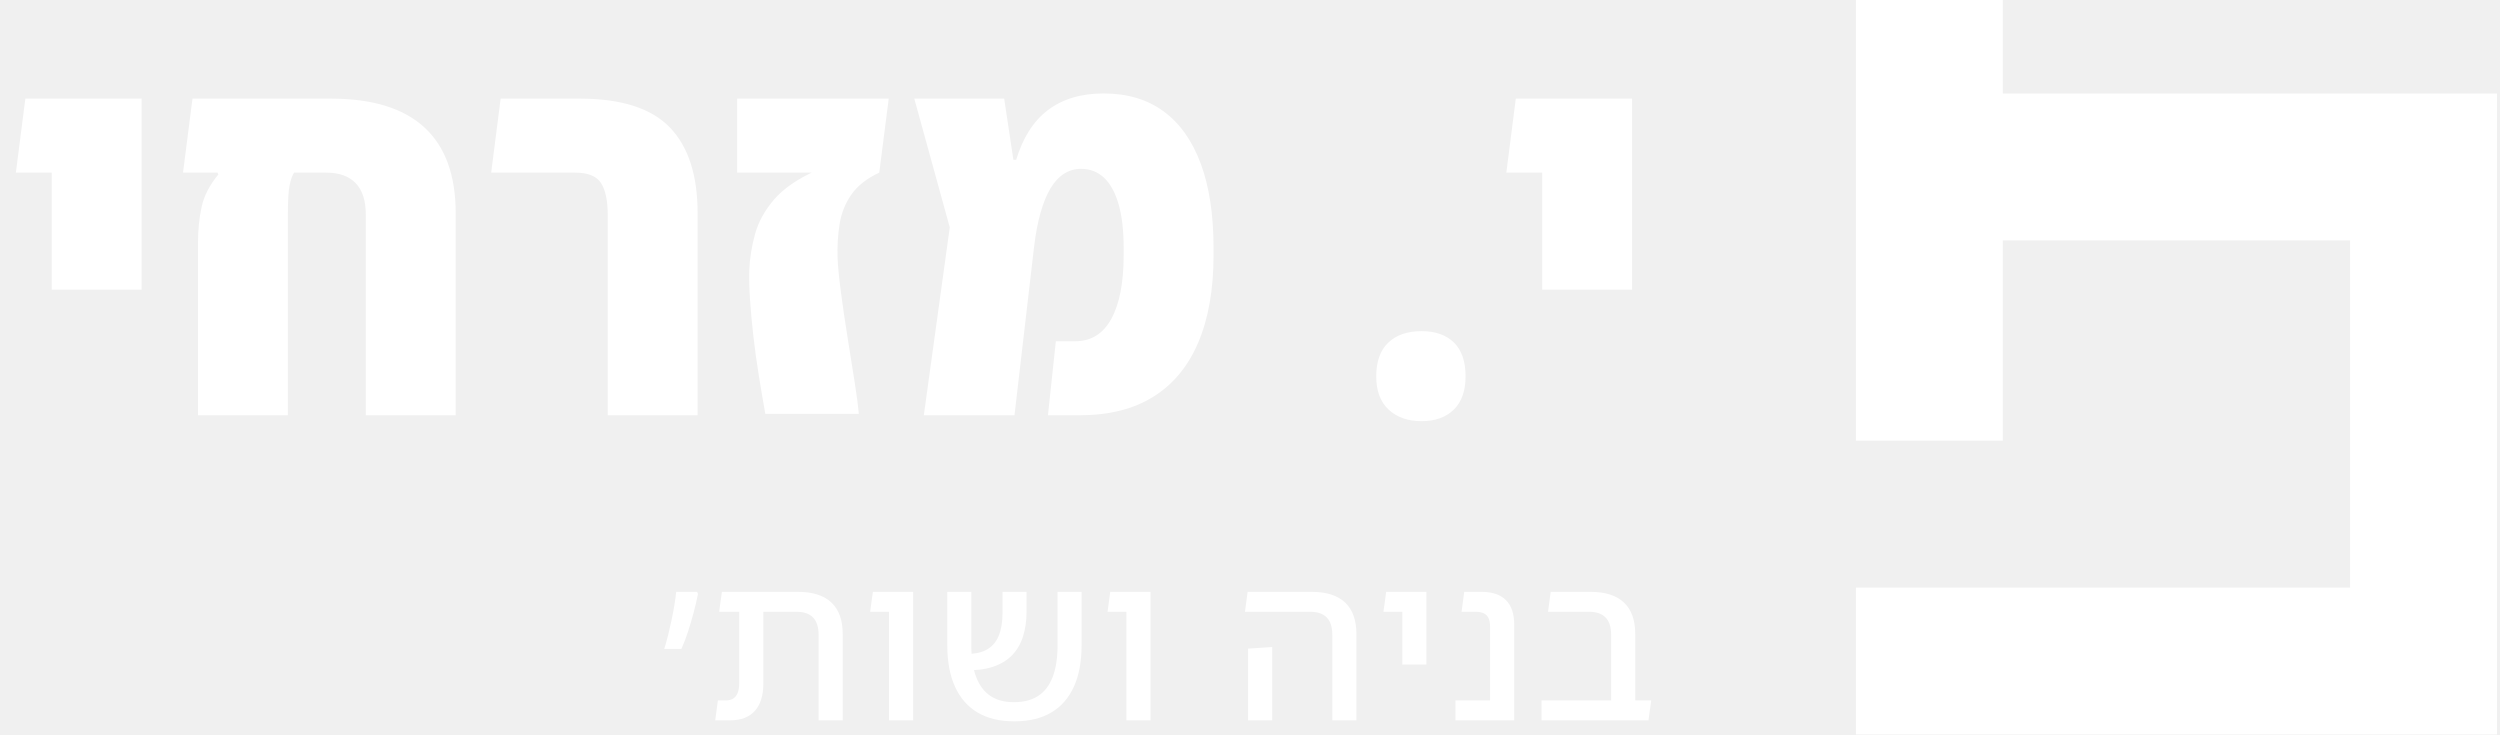
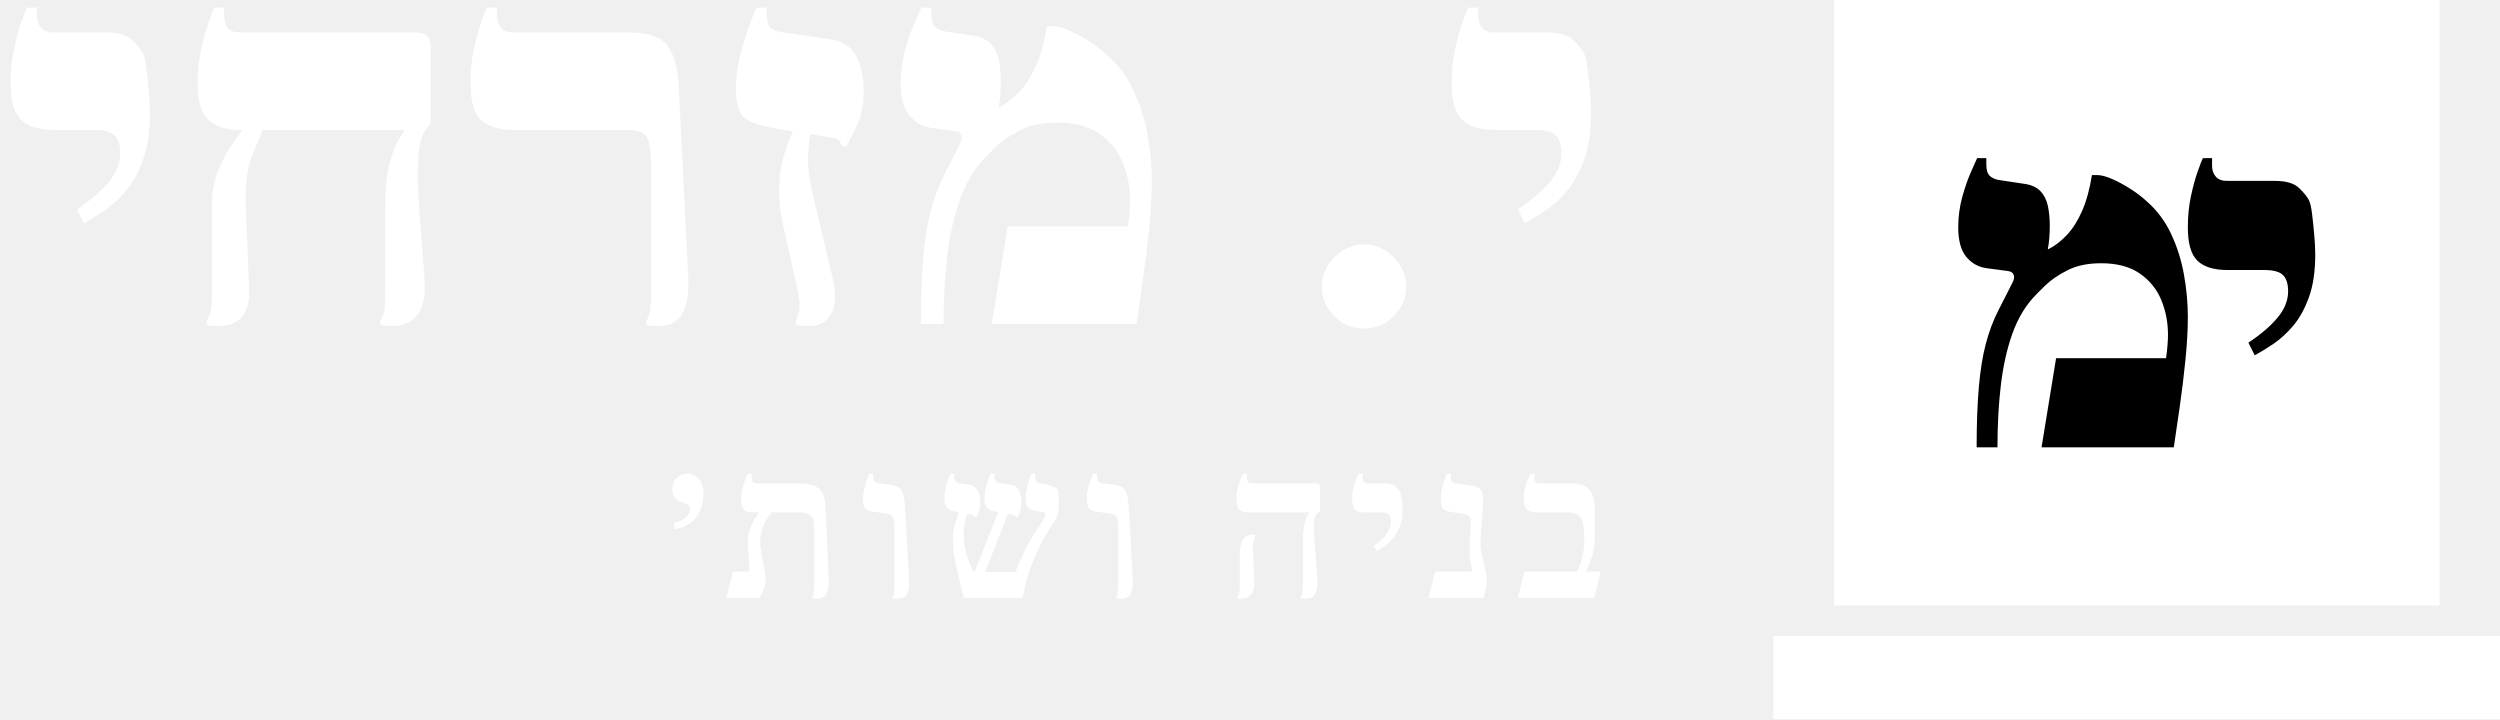
- <svg xmlns="http://www.w3.org/2000/svg" viewBox="0 0 354 104" role="img" aria-label="י. מזרחי בניה ושות׳">
-   <g fill="#ffffff">
-     <path d="M262.80 0.00L283.60 0.00L283.60 13.24L353.57 13.24L353.57 104.00L262.80 104.00L262.80 83.20L332.77 83.20L332.77 34.04L283.60 34.04L283.60 62.40L262.80 62.40Z" />
-     <path transform="translate(234.80 58.80)" d="M-16.426 -17.782V-44.835H-3.698V-17.782ZM-21.504 -34.355 -20.163 -44.835H-9.313V-34.355Z M-39.925 -5.507Q-39.925 -8.654 -38.224 -10.281Q-36.523 -11.908 -33.501 -11.908Q-30.56 -11.908 -28.918 -10.292Q-27.276 -8.675 -27.276 -5.507Q-27.276 -2.432 -28.943 -0.797Q-30.61 0.837 -33.501 0.837Q-36.424 0.837 -38.175 -0.801Q-39.925 -2.439 -39.925 -5.507Z M-103.986 0.0 -100.314 -26.607 -105.337 -44.835H-92.609L-91.304 -36.171H-90.907Q-90.207 -38.505 -89.084 -40.271Q-87.961 -42.038 -86.421 -43.206Q-84.88 -44.374 -82.914 -44.97Q-80.948 -45.566 -78.524 -45.566Q-73.503 -45.566 -70.051 -43.045Q-66.599 -40.525 -64.781 -35.648Q-62.962 -30.771 -62.962 -23.662V-22.681Q-62.962 -15.41 -65.115 -10.333Q-67.267 -5.257 -71.477 -2.628Q-75.688 0.0 -81.891 0.0H-86.41L-85.293 -10.48H-82.548Q-79.161 -10.48 -77.426 -13.669Q-75.69 -16.858 -75.69 -22.681V-23.662Q-75.69 -27.367 -76.402 -29.858Q-77.113 -32.348 -78.454 -33.619Q-79.795 -34.891 -81.735 -34.891Q-83.05 -34.891 -84.143 -34.194Q-85.236 -33.496 -86.051 -32.128Q-86.866 -30.76 -87.453 -28.696Q-88.041 -26.631 -88.37 -23.898L-91.149 0.0Z M-126.432 -0.194Q-126.893 -2.784 -127.35 -5.61Q-127.807 -8.436 -128.121 -11.183Q-128.435 -13.929 -128.596 -16.357Q-128.758 -18.786 -128.701 -20.589Q-128.589 -23.139 -127.873 -25.701Q-127.158 -28.262 -125.181 -30.559Q-123.205 -32.856 -119.317 -34.613L-110.297 -34.355Q-112.932 -33.124 -114.232 -31.267Q-115.532 -29.409 -115.906 -27.103Q-116.281 -24.796 -116.199 -22.273Q-116.126 -20.469 -115.722 -17.398Q-115.318 -14.327 -114.778 -10.97Q-114.237 -7.613 -113.78 -4.69Q-113.323 -1.767 -113.186 -0.194ZM-130.425 -34.355V-44.835H-108.956L-110.297 -34.355Z M-148.746 0.0V-28.388Q-148.746 -31.376 -149.687 -32.865Q-150.628 -34.355 -153.347 -34.355H-165.25L-163.909 -44.835H-152.718Q-143.885 -44.835 -139.951 -40.755Q-136.018 -36.676 -136.018 -28.61V0.0Z M-187.958 -44.835Q-179.124 -44.835 -174.699 -40.755Q-170.274 -36.676 -170.274 -28.61V0.0H-183.002V-28.388Q-183.002 -31.376 -184.435 -32.865Q-185.868 -34.355 -188.587 -34.355H-193.151Q-193.531 -33.809 -193.785 -32.606Q-194.039 -31.404 -194.039 -28.305V0.0H-206.767V-24.355Q-206.767 -27.149 -206.249 -29.508Q-205.731 -31.866 -203.881 -34.096L-204.177 -34.743V-44.835ZM-208.885 -34.355 -207.544 -44.835H-191.194V-34.355Z M-227.474 -17.782V-44.835H-214.746V-17.782ZM-232.552 -34.355 -231.211 -44.835H-220.361V-34.355Z" />
-     <path transform="translate(234.80 102.00)" d="M-6.664 0.0V-12.124Q-6.664 -13.755 -7.45 -14.564Q-8.235 -15.372 -9.791 -15.372H-15.601L-15.22 -18.193H-9.577Q-6.451 -18.193 -4.85 -16.683Q-3.248 -15.174 -3.248 -12.215V-2.501Q-3.401 -1.845 -3.82 -1.22Q-4.24 -0.595 -4.697 0.0ZM-16.516 0.0V-2.821H-0.991L-1.373 0.0Z M-23.805 0.0V-13.237Q-23.805 -14.015 -24.034 -14.488Q-24.263 -14.96 -24.72 -15.166Q-25.178 -15.372 -25.895 -15.372H-27.846L-27.465 -18.193H-25.01Q-22.723 -18.193 -21.556 -17.019Q-20.389 -15.845 -20.389 -13.572V0.0ZM-28.701 0.0V-2.821H-22.174V0.0Z M-36.234 -7.899V-18.193H-32.818V-7.899ZM-38.903 -15.372 -38.522 -18.193H-34.297V-15.372Z M-46.146 0.0V-12.124Q-46.146 -13.755 -46.932 -14.564Q-47.717 -15.372 -49.273 -15.372H-58.514L-58.133 -18.193H-49.059Q-45.933 -18.193 -44.332 -16.683Q-42.73 -15.174 -42.73 -12.215V0.0ZM-58.072 0.0V-10.156L-54.656 -10.385V0.0Z M-75.304 0.0V-18.193H-71.888V0.0ZM-77.973 -15.372 -77.592 -18.193H-73.063V-15.372Z M-91.271 0.137Q-94.245 0.137 -96.342 -1.09Q-98.439 -2.318 -99.552 -4.72Q-100.665 -7.122 -100.665 -10.675V-18.193H-97.264V-10.675Q-97.264 -7.945 -96.578 -6.146Q-95.892 -4.346 -94.565 -3.462Q-93.238 -2.577 -91.332 -2.577H-91.088Q-89.121 -2.592 -87.779 -3.469Q-86.437 -4.346 -85.743 -6.138Q-85.049 -7.93 -85.049 -10.644V-18.193H-81.648V-10.66Q-81.648 -7.106 -82.762 -4.712Q-83.875 -2.318 -85.957 -1.098Q-88.038 0.122 -91.012 0.137ZM-98.195 -7.091 -98.408 -9.425Q-96.395 -9.318 -95.175 -9.958Q-93.955 -10.599 -93.399 -11.933Q-92.842 -13.268 -92.842 -15.204V-18.193H-89.441V-15.387Q-89.441 -13.435 -89.944 -11.864Q-90.448 -10.294 -91.5 -9.211Q-92.552 -8.128 -94.214 -7.579Q-95.877 -7.03 -98.195 -7.091Z M-108.915 0.0V-18.193H-105.499V0.0ZM-111.584 -15.372 -111.203 -18.193H-106.674V-15.372Z M-118.889 0.0V-12.124Q-118.889 -13.755 -119.674 -14.564Q-120.46 -15.372 -122.015 -15.372H-130.128V-18.193H-121.802Q-118.675 -18.193 -117.074 -16.683Q-115.473 -15.174 -115.473 -12.215V0.0ZM-133.529 0.0 -133.148 -2.821H-132.05Q-131.379 -2.821 -130.967 -3.088Q-130.555 -3.355 -130.342 -3.896Q-130.128 -4.438 -130.128 -5.261V-17.476H-126.712V-5.2Q-126.712 -2.669 -127.917 -1.334Q-129.122 0.0 -131.424 0.0ZM-132.965 -15.372 -132.583 -18.193H-128.359V-15.372Z M-140.742 -10.111Q-140.452 -11.026 -140.193 -12.078Q-139.934 -13.13 -139.705 -14.205Q-139.476 -15.28 -139.309 -16.302Q-139.141 -17.324 -139.049 -18.193H-136.076L-135.969 -17.888Q-136.198 -16.714 -136.564 -15.326Q-136.93 -13.938 -137.372 -12.574Q-137.814 -11.209 -138.317 -10.111Z" />
+ <svg xmlns="http://www.w3.org/2000/svg" viewBox="0 0 330.3 95.0" role="img" aria-label="י. מזרחי בניה ושות׳">
+   <g transform="translate(234.31 0.00) scale(1)">
+     <rect x="8.0" y="0" width="80.0" height="80.0" fill="#ffffff" />
+     <rect x="0" y="84.0" width="96.0" height="11.0" fill="#ffffff" />
+     <path fill="#000000" transform="translate(73.50 59.10)" d="M-9.92 -12.16 -10.752 -13.824Q-8.256 -15.488 -6.88 -17.152Q-5.504 -18.816 -5.504 -20.608Q-5.504 -22.08 -6.176 -22.752Q-6.848 -23.424 -8.64 -23.424H-13.504Q-16.192 -23.424 -17.472 -24.64Q-18.752 -25.856 -18.752 -29.056Q-18.752 -31.296 -18.336 -33.216Q-17.92 -35.136 -17.44 -36.48Q-16.96 -37.824 -16.768 -38.208H-15.552V-37.184Q-15.552 -36.352 -15.072 -35.776Q-14.592 -35.2 -13.568 -35.2H-7.232Q-4.992 -35.2 -4 -34.208Q-3.008 -33.216 -2.752 -32.64Q-2.496 -32.128 -2.336 -30.816Q-2.176 -29.504 -2.048 -28.032Q-1.92 -26.56 -1.92 -25.472Q-1.92 -22.144 -2.752 -19.84Q-3.584 -17.536 -4.832 -16.064Q-6.08 -14.592 -7.456 -13.664Q-8.832 -12.736 -9.92 -12.16Z M-46.656 0.0Q-46.656 -4.608 -46.368 -7.936Q-46.08 -11.264 -45.44 -13.696Q-44.8 -16.128 -43.776 -18.112L-41.92 -21.76Q-41.6 -22.336 -41.76 -22.784Q-41.92 -23.232 -42.56 -23.296L-45.44 -23.68Q-47.04 -23.936 -48.064 -25.216Q-49.088 -26.496 -49.088 -29.056Q-49.088 -31.168 -48.544 -33.12Q-48.0 -35.072 -47.36 -36.48Q-46.72 -37.888 -46.592 -38.208H-45.376V-37.376Q-45.376 -36.288 -44.928 -35.872Q-44.48 -35.456 -43.776 -35.328L-40.384 -34.816Q-38.976 -34.624 -38.24 -33.856Q-37.504 -33.088 -37.248 -31.904Q-36.992 -30.72 -36.992 -29.248Q-36.992 -28.48 -37.056 -27.648Q-37.12 -26.816 -37.248 -26.24L-37.184 -26.176Q-35.904 -26.816 -34.752 -28.032Q-33.6 -29.248 -32.736 -31.2Q-31.872 -33.152 -31.424 -35.968H-30.72Q-29.952 -35.968 -28.768 -35.456Q-27.584 -34.944 -26.336 -34.144Q-25.088 -33.344 -24.192 -32.512Q-22.144 -30.72 -20.96 -28.192Q-19.776 -25.664 -19.264 -22.816Q-18.752 -19.968 -18.752 -17.216Q-18.752 -14.72 -19.072 -11.52Q-19.392 -8.32 -19.84 -5.248Q-20.288 -2.176 -20.608 0.0H-38.08L-36.16 -11.776H-21.632Q-21.504 -12.672 -21.44 -13.472Q-21.376 -14.272 -21.376 -14.848Q-21.376 -17.344 -22.272 -19.488Q-23.168 -21.632 -25.12 -22.976Q-27.072 -24.32 -30.208 -24.32Q-32.832 -24.32 -34.656 -23.392Q-36.48 -22.464 -37.6 -21.376Q-38.72 -20.288 -39.232 -19.712Q-40.96 -17.792 -41.984 -14.88Q-43.008 -11.968 -43.456 -8.224Q-43.904 -4.48 -43.904 0.0Z" />
  </g>
+   <path fill="#ffffff" transform="translate(212.31 42.79)" d="M-10.85 -13.3 -11.76 -15.12Q-9.03 -16.94 -7.525 -18.76Q-6.02 -20.58 -6.02 -22.54Q-6.02 -24.15 -6.755 -24.885Q-7.49 -25.62 -9.45 -25.62H-14.77Q-17.71 -25.62 -19.11 -26.95Q-20.51 -28.28 -20.51 -31.78Q-20.51 -34.23 -20.055 -36.33Q-19.6 -38.43 -19.075 -39.9Q-18.55 -41.37 -18.34 -41.79H-17.01V-40.67Q-17.01 -39.76 -16.485 -39.13Q-15.96 -38.5 -14.84 -38.5H-7.91Q-5.46 -38.5 -4.375 -37.415Q-3.29 -36.33 -3.01 -35.7Q-2.73 -35.14 -2.555 -33.705Q-2.38 -32.27 -2.24 -30.66Q-2.1 -29.05 -2.1 -27.86Q-2.1 -24.22 -3.01 -21.7Q-3.92 -19.18 -5.285 -17.57Q-6.65 -15.96 -8.155 -14.945Q-9.66 -13.93 -10.85 -13.3Z M-32.13 0.63Q-34.37 0.63 -36.015 -1.015Q-37.66 -2.66 -37.66 -4.9Q-37.66 -7.14 -35.98 -8.82Q-34.3 -10.5 -32.06 -10.5Q-29.89 -10.5 -28.21 -8.855Q-26.53 -7.21 -26.53 -4.9Q-26.53 -2.66 -28.175 -1.015Q-29.82 0.63 -32.13 0.63Z M-90.65 0.0Q-90.65 -5.04 -90.335 -8.68Q-90.02 -12.32 -89.32 -14.98Q-88.62 -17.64 -87.5 -19.81L-85.47 -23.8Q-85.12 -24.43 -85.295 -24.92Q-85.47 -25.41 -86.17 -25.48L-89.32 -25.9Q-91.07 -26.18 -92.19 -27.58Q-93.31 -28.98 -93.31 -31.78Q-93.31 -34.09 -92.715 -36.225Q-92.12 -38.36 -91.42 -39.9Q-90.72 -41.44 -90.58 -41.79H-89.25V-40.88Q-89.25 -39.69 -88.76 -39.235Q-88.27 -38.78 -87.5 -38.64L-83.79 -38.08Q-82.25 -37.87 -81.445 -37.03Q-80.64 -36.19 -80.36 -34.895Q-80.08 -33.6 -80.08 -31.99Q-80.08 -31.15 -80.15 -30.24Q-80.22 -29.33 -80.36 -28.7L-80.29 -28.63Q-78.89 -29.33 -77.63 -30.66Q-76.37 -31.99 -75.425 -34.125Q-74.48 -36.26 -73.99 -39.34H-73.22Q-72.38 -39.34 -71.085 -38.78Q-69.79 -38.22 -68.425 -37.345Q-67.06 -36.47 -66.08 -35.56Q-63.84 -33.6 -62.545 -30.835Q-61.25 -28.07 -60.69 -24.955Q-60.13 -21.84 -60.13 -18.83Q-60.13 -16.1 -60.48 -12.6Q-60.83 -9.1 -61.32 -5.74Q-61.81 -2.38 -62.16 0.0H-81.27L-79.17 -12.88H-63.28Q-63.14 -13.86 -63.07 -14.735Q-63 -15.61 -63 -16.24Q-63 -18.97 -63.98 -21.315Q-64.96 -23.66 -67.095 -25.13Q-69.23 -26.6 -72.66 -26.6Q-75.53 -26.6 -77.525 -25.585Q-79.52 -24.57 -80.745 -23.38Q-81.97 -22.19 -82.53 -21.56Q-84.42 -19.46 -85.54 -16.275Q-86.66 -13.09 -87.15 -8.995Q-87.64 -4.9 -87.64 0.0Z M-105.49 0.28Q-105.91 0.28 -106.365 0.245Q-106.82 0.21 -107.17 0.14V-0.42Q-107.03 -0.63 -106.75 -1.575Q-106.47 -2.52 -107.1 -5.25L-108.85 -13.09Q-109.41 -15.61 -109.375 -17.92Q-109.34 -20.23 -108.71 -22.365Q-108.08 -24.5 -107.03 -26.46L-105.07 -26.11Q-105.35 -24.99 -105.525 -22.68Q-105.7 -20.37 -104.93 -17.15L-102.34 -6.23Q-101.57 -2.94 -102.48 -1.33Q-103.39 0.28 -105.49 0.28ZM-101.08 -23.45Q-101.15 -23.8 -101.395 -24.15Q-101.64 -24.5 -102.62 -24.64L-109.97 -25.83Q-113.12 -26.39 -114.1 -27.37Q-115.08 -28.35 -115.08 -31.15Q-115.08 -33.32 -114.555 -35.385Q-114.03 -37.45 -113.4 -39.165Q-112.77 -40.88 -112.35 -41.79H-111.02V-40.88Q-111.02 -39.97 -110.705 -39.34Q-110.39 -38.71 -108.85 -38.5L-102.9 -37.66Q-100.24 -37.31 -99.225 -35.42Q-98.21 -33.53 -98.21 -30.87Q-98.21 -27.86 -99.155 -26.04Q-100.1 -24.22 -100.45 -23.45Z M-125.3 0.28Q-125.72 0.28 -126.14 0.245Q-126.56 0.21 -126.91 0.14V-0.42Q-126.56 -0.91 -126.42 -1.75Q-126.28 -2.59 -126.28 -5.25V-20.51Q-126.28 -23.52 -126.805 -24.57Q-127.33 -25.62 -129.29 -25.62H-144.41Q-147.35 -25.62 -148.75 -26.95Q-150.15 -28.28 -150.15 -31.85Q-150.15 -34.23 -149.695 -36.33Q-149.24 -38.43 -148.715 -39.9Q-148.19 -41.37 -147.98 -41.79H-146.65V-40.67Q-146.65 -39.76 -146.125 -39.13Q-145.6 -38.5 -144.48 -38.5H-129.22Q-125.23 -38.5 -124.005 -36.61Q-122.78 -34.72 -122.64 -31.43L-121.38 -6.23Q-121.24 -3.08 -122.15 -1.4Q-123.06 0.28 -125.3 0.28Z M-160.44 0.28Q-160.86 0.28 -161.28 0.245Q-161.7 0.21 -162.05 0.14V-0.42Q-161.56 -1.19 -161.49 -2.03Q-161.42 -2.87 -161.42 -5.25V-15.54Q-161.42 -19.04 -160.86 -21.14Q-160.3 -23.24 -159.67 -24.255Q-159.04 -25.27 -158.9 -25.48V-25.62H-180.95Q-182.98 -25.62 -184.59 -26.81Q-186.2 -28 -186.2 -31.78Q-186.2 -34.23 -185.71 -36.365Q-185.22 -38.5 -184.695 -39.97Q-184.17 -41.44 -184.03 -41.79H-182.7V-41.02Q-182.7 -39.55 -182.21 -39.025Q-181.72 -38.5 -180.39 -38.5H-157.36Q-155.4 -38.5 -155.4 -36.61V-26.53L-156.03 -25.69Q-156.87 -24.57 -157.045 -21.875Q-157.22 -19.18 -156.94 -15.54L-156.24 -6.23Q-155.96 -2.87 -157.08 -1.295Q-158.2 0.28 -160.44 0.28ZM-183.47 0.28Q-183.89 0.28 -184.275 0.245Q-184.66 0.21 -185.01 0.14V-0.42Q-184.87 -0.7 -184.59 -1.33Q-184.31 -1.96 -184.31 -3.85V-15.54Q-184.31 -18.27 -183.435 -20.37Q-182.56 -22.47 -181.58 -23.8Q-180.6 -25.13 -180.32 -25.55V-27.16H-177.59V-25.62Q-178.08 -24.5 -179.025 -22.155Q-179.97 -19.81 -179.83 -15.54L-179.41 -4.69Q-179.27 -2.31 -180.285 -1.015Q-181.3 0.28 -183.47 0.28Z M-201.25 -13.3 -202.16 -15.12Q-199.43 -16.94 -197.925 -18.76Q-196.42 -20.58 -196.42 -22.54Q-196.42 -24.15 -197.155 -24.885Q-197.89 -25.62 -199.85 -25.62H-205.17Q-208.11 -25.62 -209.51 -26.95Q-210.91 -28.28 -210.91 -31.78Q-210.91 -34.23 -210.455 -36.33Q-210.0 -38.43 -209.475 -39.9Q-208.95 -41.37 -208.74 -41.79H-207.41V-40.67Q-207.41 -39.76 -206.885 -39.13Q-206.36 -38.5 -205.24 -38.5H-198.31Q-195.86 -38.5 -194.775 -37.415Q-193.69 -36.33 -193.41 -35.7Q-193.13 -35.14 -192.955 -33.705Q-192.78 -32.27 -192.64 -30.66Q-192.5 -29.05 -192.5 -27.86Q-192.5 -24.22 -193.41 -21.7Q-194.32 -19.18 -195.685 -17.57Q-197.05 -15.96 -198.555 -14.945Q-200.06 -13.93 -201.25 -13.3Z" />
+   <path fill="#ffffff" transform="translate(212.31 79.00)" d="M-11.77 0.0 -10.918 -3.493H-3.932Q-3.547 -4.317 -3.355 -4.991Q-3.162 -5.665 -3.08 -6.339Q-2.998 -7.013 -2.998 -7.81Q-2.998 -9.213 -3.204 -9.969Q-3.41 -10.725 -3.878 -11.014Q-4.345 -11.303 -5.115 -11.303H-9.295Q-10.285 -11.303 -10.643 -11.784Q-11.0 -12.265 -11.0 -13.117Q-11.0 -13.887 -10.808 -14.575Q-10.615 -15.262 -10.409 -15.771Q-10.203 -16.28 -10.12 -16.418H-9.598V-15.812Q-9.598 -15.428 -9.377 -15.276Q-9.157 -15.125 -8.965 -15.125H-4.29Q-3.63 -15.125 -3.025 -14.836Q-2.42 -14.547 -2.021 -13.846Q-1.623 -13.145 -1.623 -11.853V-8.085Q-1.623 -6.38 -2.062 -5.225Q-2.502 -4.07 -2.777 -3.493H-0.825L-1.678 0.0Z M-23.568 0.0 -22.688 -3.493H-17.793Q-17.903 -4.015 -17.999 -4.592Q-18.095 -5.17 -18.136 -5.857Q-18.178 -6.545 -18.123 -7.343L-17.985 -9.57Q-17.93 -10.312 -18.136 -10.67Q-18.343 -11.027 -19.058 -11.137L-20.57 -11.357Q-21.285 -11.467 -21.615 -11.756Q-21.945 -12.045 -21.945 -12.98Q-21.945 -13.943 -21.684 -14.836Q-21.423 -15.73 -21.148 -16.418H-20.625V-15.95Q-20.625 -15.592 -20.529 -15.4Q-20.433 -15.207 -20.048 -15.152L-17.765 -14.795Q-16.913 -14.685 -16.596 -14.19Q-16.28 -13.695 -16.363 -12.568L-16.693 -7.838Q-16.748 -6.793 -16.555 -5.816Q-16.363 -4.84 -16.129 -3.946Q-15.895 -3.053 -15.895 -2.283Q-15.895 -1.595 -16.074 -0.907Q-16.253 -0.22 -16.308 0.0Z M-30.443 -6.188 -30.8 -6.902Q-29.728 -7.617 -29.136 -8.442Q-28.545 -9.268 -28.545 -10.092Q-28.545 -10.725 -28.834 -11.014Q-29.123 -11.303 -29.893 -11.303H-32.12Q-33 -11.303 -33.33 -11.701Q-33.66 -12.1 -33.66 -13.008Q-33.66 -13.832 -33.481 -14.534Q-33.303 -15.235 -33.096 -15.73Q-32.89 -16.225 -32.808 -16.418H-32.285V-15.84Q-32.285 -15.565 -32.148 -15.345Q-32.01 -15.125 -31.625 -15.125H-29.288Q-28.325 -15.125 -27.899 -14.699Q-27.473 -14.273 -27.363 -14.025Q-27.253 -13.805 -27.184 -13.434Q-27.115 -13.062 -27.06 -12.622Q-27.005 -12.182 -27.005 -11.715Q-27.005 -10.258 -27.459 -9.24Q-27.913 -8.223 -28.545 -7.576Q-29.178 -6.93 -29.728 -6.6Q-30.278 -6.27 -30.443 -6.188Z M-39.793 0.11Q-39.958 0.11 -40.123 0.096Q-40.288 0.083 -40.425 0.055V-0.165Q-40.233 -0.468 -40.205 -0.797Q-40.178 -1.127 -40.178 -2.062V-7.232Q-40.178 -8.635 -39.999 -9.488Q-39.82 -10.34 -39.614 -10.753Q-39.407 -11.165 -39.352 -11.248V-11.303H-47.41Q-48.29 -11.303 -48.62 -11.701Q-48.95 -12.1 -48.95 -13.008Q-48.95 -13.832 -48.771 -14.534Q-48.593 -15.235 -48.386 -15.73Q-48.18 -16.225 -48.098 -16.418H-47.575V-16.115Q-47.575 -15.537 -47.438 -15.331Q-47.3 -15.125 -46.915 -15.125H-38.418Q-37.922 -15.125 -37.922 -14.658V-11.44L-38.088 -11.33Q-38.61 -10.973 -38.693 -10.175Q-38.775 -9.377 -38.665 -7.92L-38.252 -2.448Q-38.17 -1.21 -38.541 -0.55Q-38.913 0.11 -39.793 0.11ZM-48.208 0.11Q-48.565 0.11 -48.785 0.055V-0.165Q-48.73 -0.275 -48.62 -0.522Q-48.51 -0.77 -48.51 -1.512V-5.418Q-48.51 -7.122 -48.098 -7.741Q-47.685 -8.36 -46.915 -8.36Q-46.778 -8.36 -46.668 -8.346Q-46.558 -8.332 -46.475 -8.305V-8.085Q-46.53 -7.975 -46.668 -7.617Q-46.805 -7.26 -46.778 -6.628L-46.585 -2.062Q-46.53 -1.073 -47.025 -0.481Q-47.52 0.11 -48.208 0.11Z M-64.185 0.11Q-64.35 0.11 -64.515 0.096Q-64.68 0.083 -64.817 0.055V-0.165Q-64.68 -0.357 -64.625 -0.688Q-64.57 -1.018 -64.57 -2.062V-9.158Q-64.57 -10.34 -64.776 -10.697Q-64.983 -11.055 -65.752 -11.165L-67.677 -11.44Q-68.282 -11.523 -68.502 -11.949Q-68.722 -12.375 -68.722 -13.062Q-68.722 -13.805 -68.558 -14.479Q-68.392 -15.152 -68.186 -15.675Q-67.98 -16.198 -67.897 -16.418H-67.375V-16.087Q-67.375 -15.648 -67.237 -15.428Q-67.1 -15.207 -66.688 -15.152L-64.983 -14.905Q-63.8 -14.74 -63.525 -13.998Q-63.25 -13.255 -63.167 -11.935L-62.645 -2.448Q-62.59 -1.1 -62.947 -0.495Q-63.305 0.11 -64.185 0.11Z M-84.975 0.0Q-85.498 -2.062 -85.814 -3.451Q-86.13 -4.84 -86.268 -5.816Q-86.405 -6.793 -86.405 -7.617Q-86.405 -8.938 -86.13 -9.79Q-85.855 -10.643 -85.525 -11.578L-84.48 -11.193Q-84.562 -11.027 -84.672 -10.684Q-84.782 -10.34 -84.879 -9.804Q-84.975 -9.268 -84.975 -8.498Q-84.975 -7.26 -84.728 -6.242Q-84.48 -5.225 -84.178 -4.51Q-83.875 -3.795 -83.71 -3.438H-78.155Q-77.55 -4.895 -77.124 -5.816Q-76.698 -6.737 -76.312 -7.397Q-75.928 -8.057 -75.543 -8.662L-74.498 -10.285Q-74.25 -10.67 -74.195 -10.959Q-74.14 -11.248 -74.36 -11.275L-75.57 -11.523Q-76.258 -11.66 -76.532 -11.976Q-76.808 -12.293 -76.808 -13.062Q-76.808 -13.613 -76.684 -14.259Q-76.56 -14.905 -76.395 -15.496Q-76.23 -16.087 -76.065 -16.418H-75.543V-15.978Q-75.543 -15.51 -75.35 -15.345Q-75.157 -15.18 -74.828 -15.125L-73.975 -14.96Q-73.398 -14.85 -72.916 -14.602Q-72.435 -14.355 -72.435 -13.557V-12.375Q-72.435 -11.908 -72.476 -11.564Q-72.517 -11.22 -72.6 -10.959Q-72.683 -10.697 -72.847 -10.422L-73.92 -8.662Q-74.745 -7.287 -75.35 -5.954Q-75.955 -4.62 -76.299 -3.616Q-76.642 -2.612 -76.725 -2.228L-77.193 0.0ZM-83.683 -3.107 -80.3 -11.66 -79.008 -11.44 -82.28 -3.107ZM-83.517 -10.697Q-83.627 -10.918 -83.861 -10.973Q-84.095 -11.027 -84.562 -11.11L-86.267 -11.44Q-86.873 -11.578 -87.203 -11.921Q-87.532 -12.265 -87.532 -13.172Q-87.532 -14.053 -87.285 -14.891Q-87.038 -15.73 -86.763 -16.418H-86.24V-15.95Q-86.24 -15.592 -86.048 -15.4Q-85.855 -15.207 -85.553 -15.152L-84.398 -14.988Q-83.38 -14.85 -83.091 -14.107Q-82.803 -13.365 -82.803 -12.65Q-82.803 -12.32 -82.885 -11.811Q-82.968 -11.303 -83.27 -10.697ZM-78.073 -10.697Q-78.183 -10.945 -78.65 -11.027Q-79.118 -11.11 -79.778 -11.22L-80.96 -11.44Q-81.565 -11.55 -81.895 -11.908Q-82.225 -12.265 -82.225 -13.172Q-82.225 -14.053 -81.978 -14.891Q-81.73 -15.73 -81.455 -16.418H-80.933V-15.978Q-80.933 -15.62 -80.74 -15.427Q-80.547 -15.235 -80.245 -15.18L-78.953 -14.988Q-77.935 -14.85 -77.646 -14.107Q-77.358 -13.365 -77.358 -12.65Q-77.358 -12.32 -77.44 -11.811Q-77.523 -11.303 -77.825 -10.697Z M-93.748 0.11Q-93.912 0.11 -94.078 0.096Q-94.243 0.083 -94.38 0.055V-0.165Q-94.243 -0.357 -94.188 -0.688Q-94.132 -1.018 -94.132 -2.062V-9.158Q-94.132 -10.34 -94.339 -10.697Q-94.545 -11.055 -95.315 -11.165L-97.24 -11.44Q-97.845 -11.523 -98.065 -11.949Q-98.285 -12.375 -98.285 -13.062Q-98.285 -13.805 -98.12 -14.479Q-97.955 -15.152 -97.749 -15.675Q-97.543 -16.198 -97.46 -16.418H-96.938V-16.087Q-96.938 -15.648 -96.8 -15.428Q-96.662 -15.207 -96.25 -15.152L-94.545 -14.905Q-93.362 -14.74 -93.088 -13.998Q-92.812 -13.255 -92.73 -11.935L-92.207 -2.448Q-92.153 -1.1 -92.51 -0.495Q-92.868 0.11 -93.748 0.11Z M-104.362 0.11Q-104.528 0.11 -104.692 0.096Q-104.858 0.083 -104.995 0.055V-0.165Q-104.858 -0.357 -104.803 -0.688Q-104.748 -1.018 -104.748 -2.062V-9.295Q-104.748 -10.478 -105.188 -10.89Q-105.627 -11.303 -106.7 -11.303H-112.833Q-113.713 -11.303 -114.043 -11.701Q-114.373 -12.1 -114.373 -13.008Q-114.373 -13.832 -114.194 -14.534Q-114.015 -15.235 -113.809 -15.73Q-113.603 -16.225 -113.52 -16.418H-112.998V-16.115Q-112.998 -15.537 -112.86 -15.331Q-112.722 -15.125 -112.338 -15.125H-106.7Q-104.83 -15.125 -104.074 -14.41Q-103.317 -13.695 -103.235 -11.797L-102.823 -2.448Q-102.767 -1.21 -103.125 -0.55Q-103.483 0.11 -104.362 0.11ZM-116.353 0.0 -115.472 -3.493H-113.3Q-113.3 -3.987 -113.328 -4.455Q-113.355 -4.923 -113.396 -5.39Q-113.438 -5.857 -113.465 -6.353Q-113.493 -6.848 -113.493 -7.343Q-113.493 -8.498 -113.094 -9.433Q-112.695 -10.367 -112.09 -11.248V-11.742H-110.303V-11.303Q-110.468 -11.22 -110.839 -10.684Q-111.21 -10.148 -111.54 -9.281Q-111.87 -8.415 -111.87 -7.37Q-111.87 -6.6 -111.691 -5.692Q-111.513 -4.785 -111.334 -3.933Q-111.155 -3.08 -111.155 -2.42Q-111.155 -1.732 -111.416 -1.086Q-111.678 -0.44 -111.98 0.0Z M-123.172 -9.075 -123.282 -9.9Q-122.843 -9.955 -122.361 -10.189Q-121.88 -10.422 -121.523 -10.821Q-121.165 -11.22 -121.165 -11.77Q-121.165 -12.155 -121.33 -12.279Q-121.495 -12.402 -121.77 -12.485Q-122.073 -12.568 -122.485 -12.733Q-122.898 -12.898 -123.186 -13.283Q-123.475 -13.668 -123.475 -14.355Q-123.475 -15.345 -122.87 -15.881Q-122.265 -16.418 -121.468 -16.418Q-120.67 -16.418 -120.024 -15.812Q-119.378 -15.207 -119.378 -13.64Q-119.378 -12.54 -119.79 -11.564Q-120.203 -10.588 -121.041 -9.928Q-121.88 -9.268 -123.172 -9.075Z" />
</svg>
